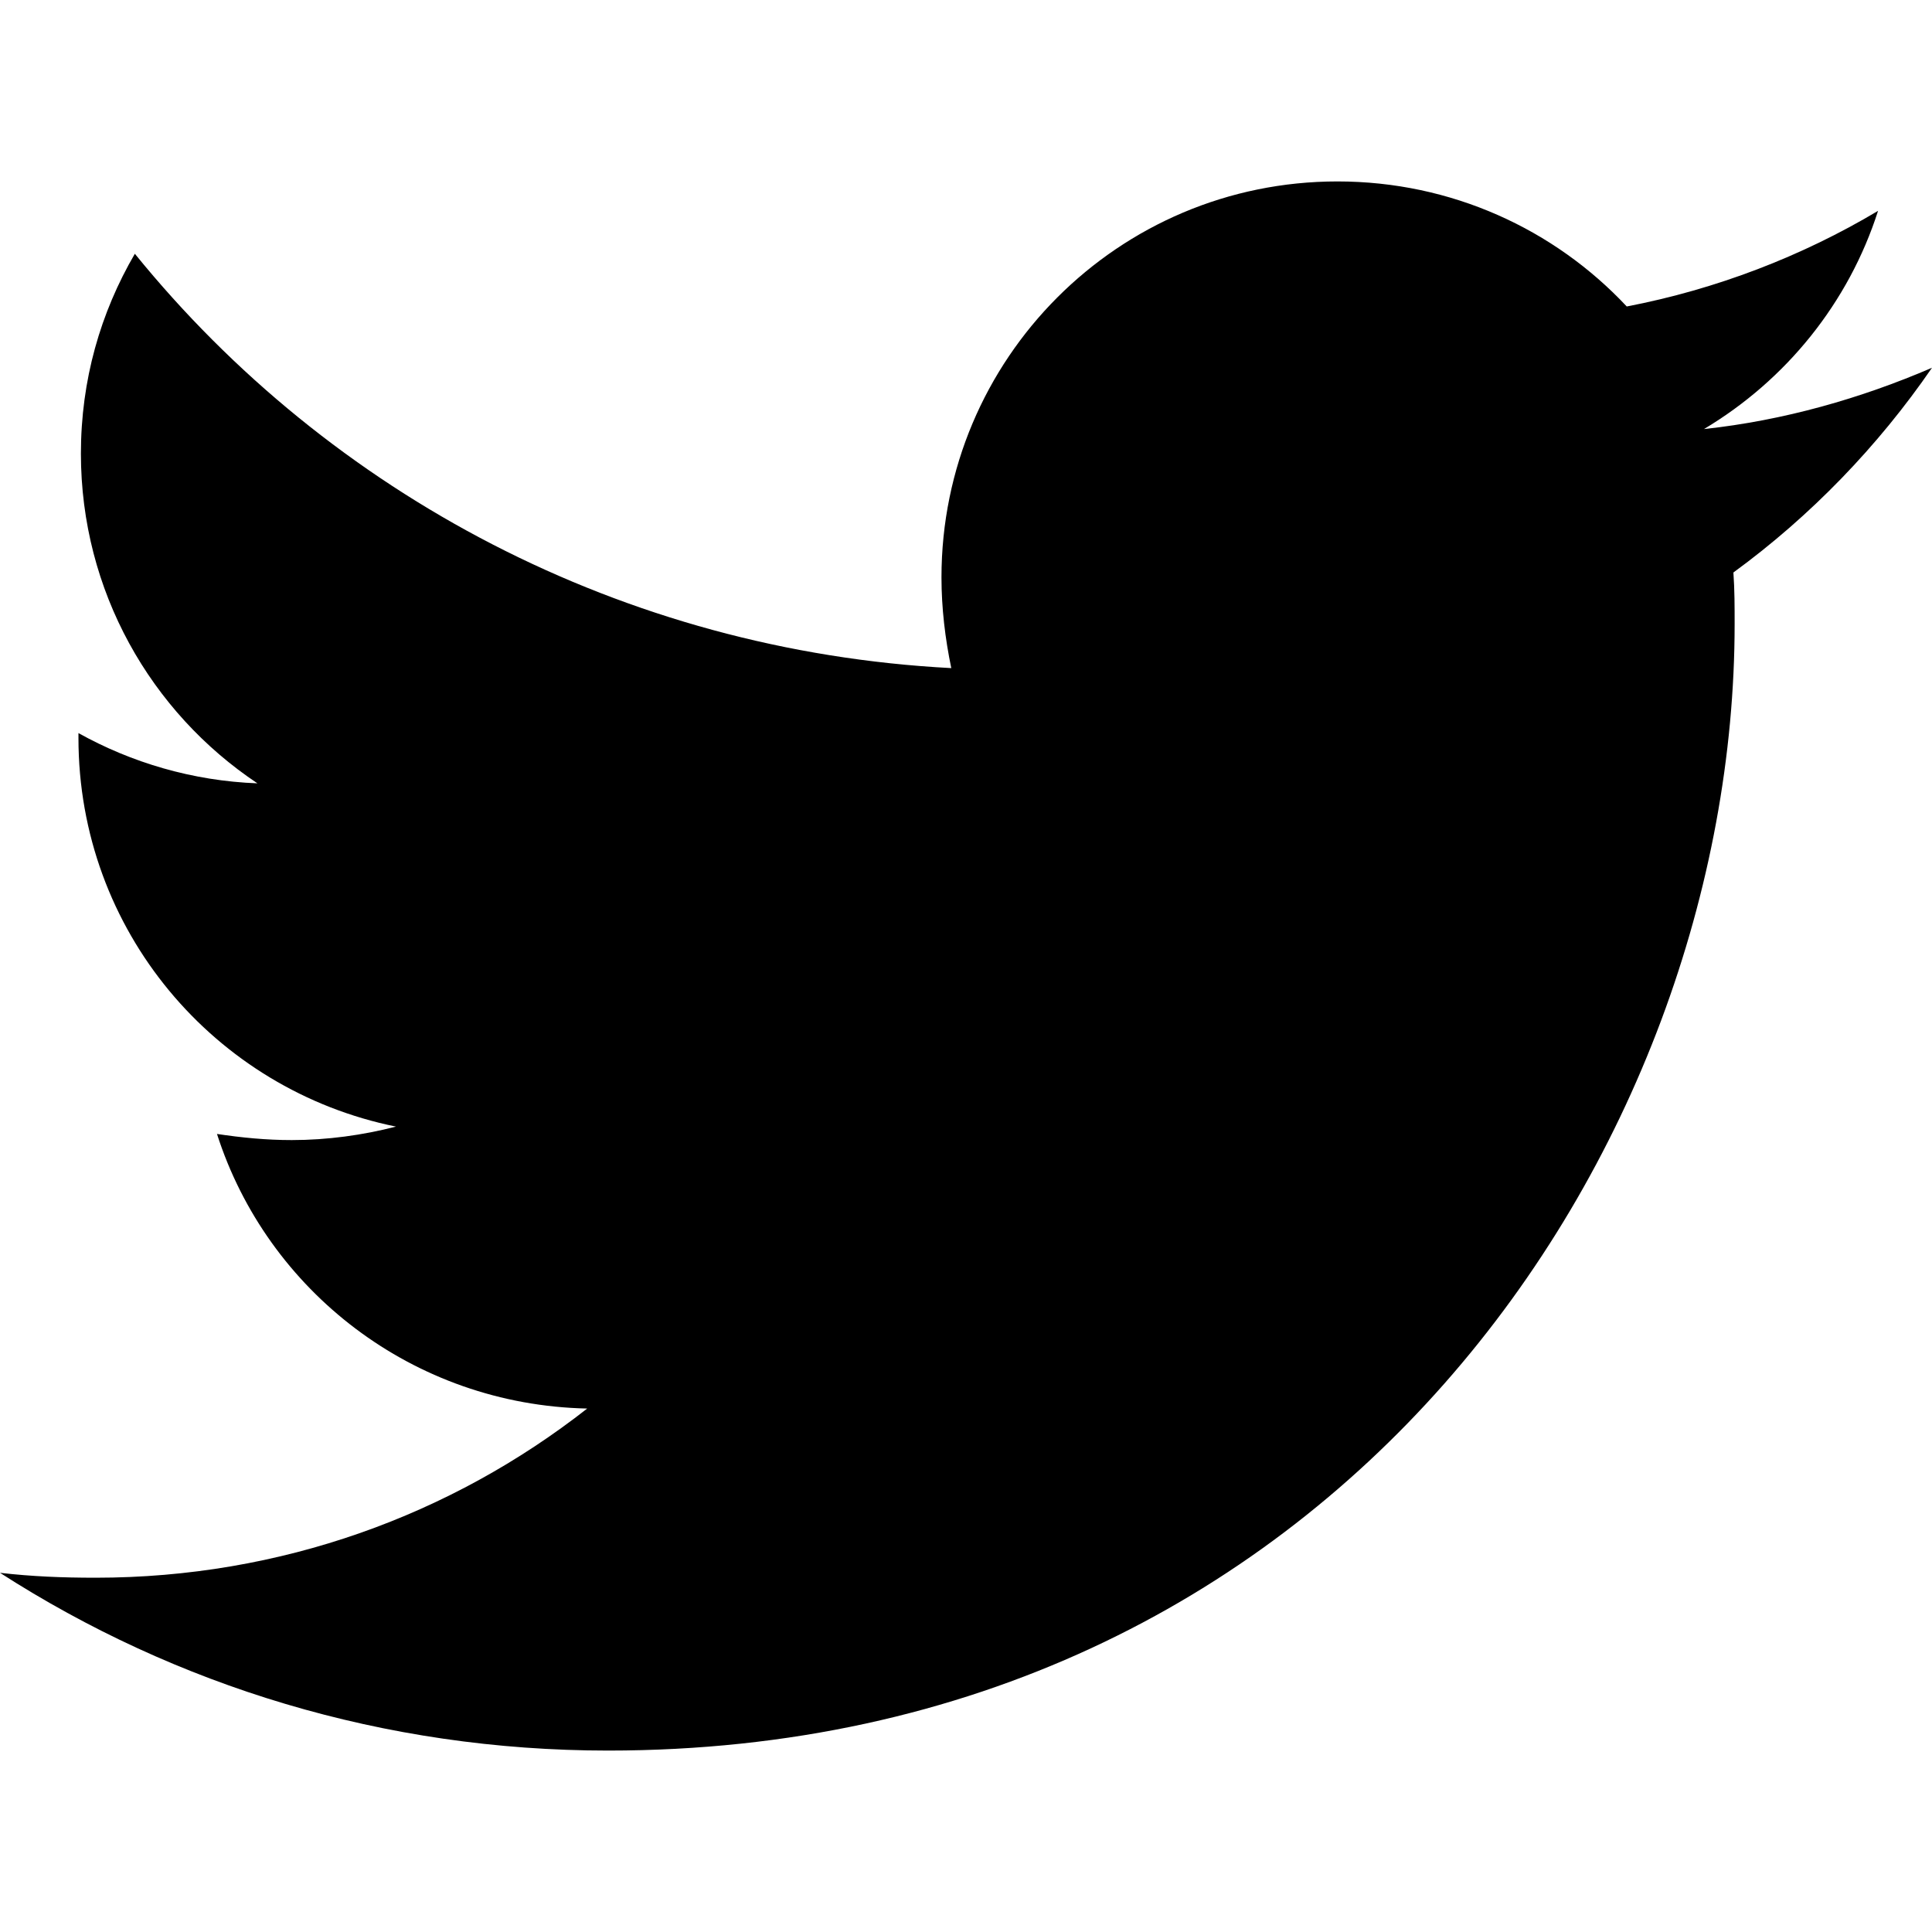
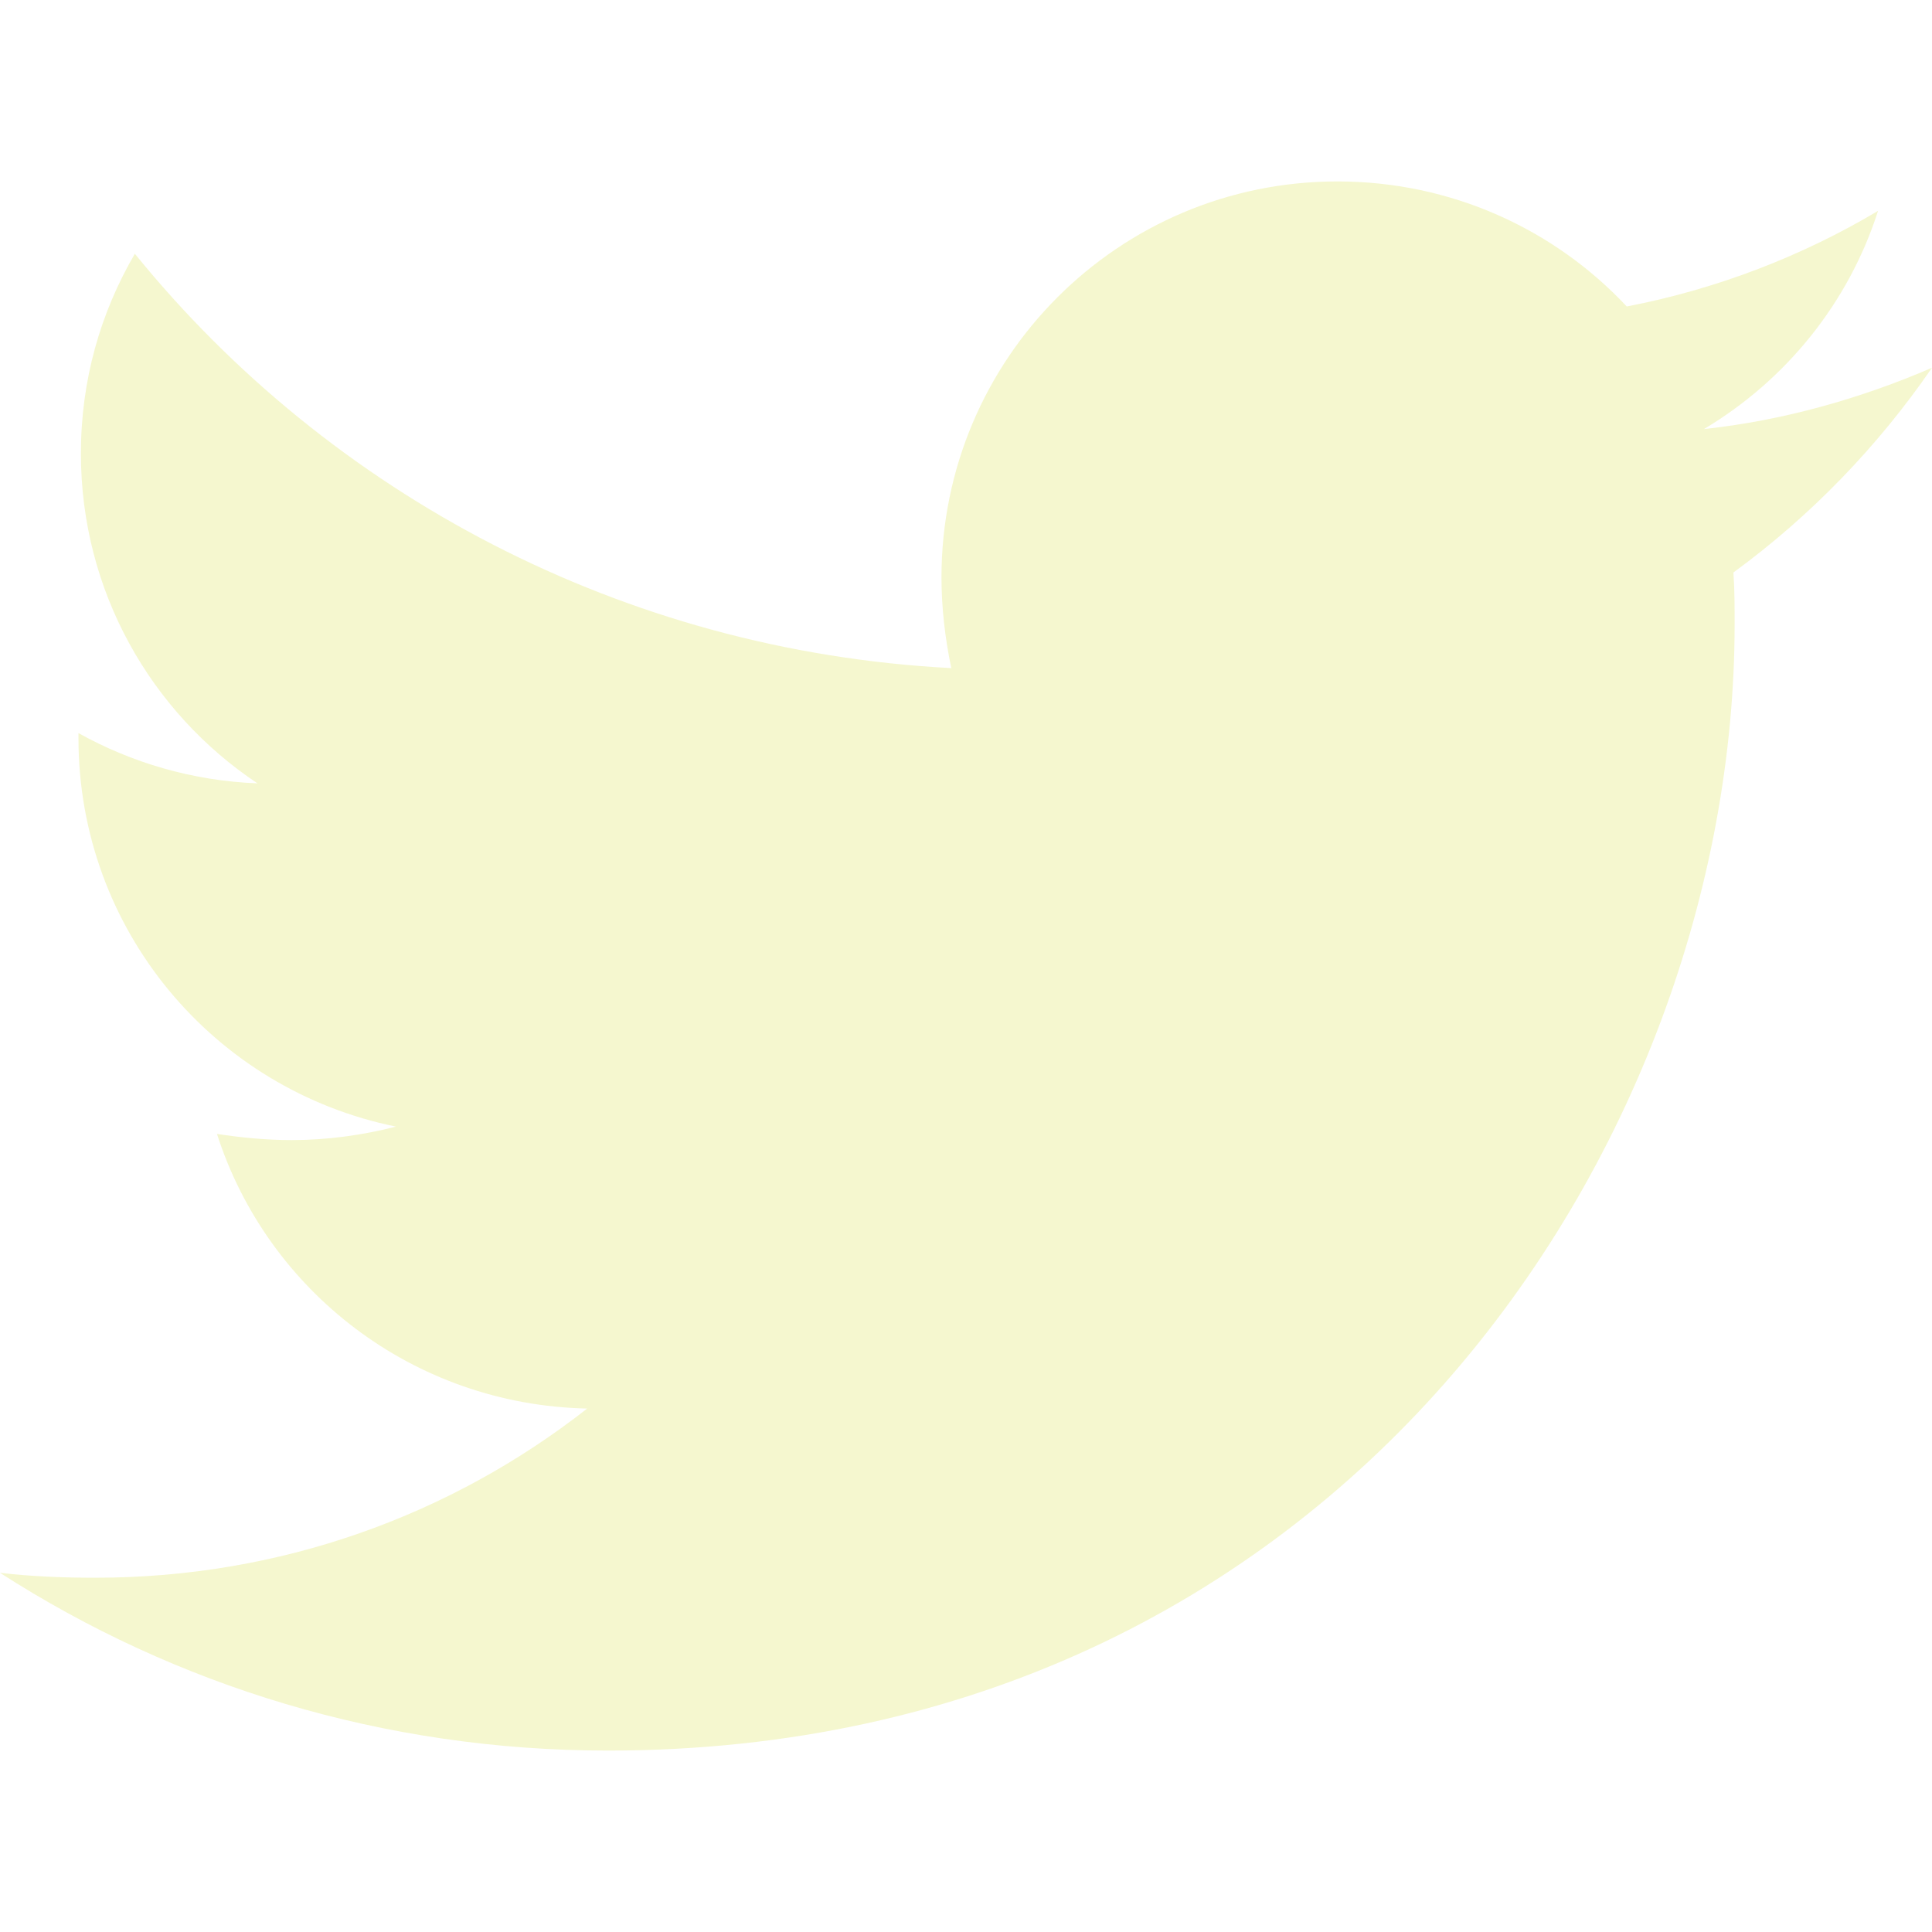
<svg xmlns="http://www.w3.org/2000/svg" viewBox="0 0 512 512">
-   <path d="M459.37 151.716c.325 4.548.325 9.097.325 13.645 0 138.72-105.583 298.558-298.558 298.558-59.452 0-114.68-17.219-161.137-47.106 8.447.974 16.568 1.299 25.34 1.299 49.055 0 94.213-16.568 130.274-44.832-46.132-.975-84.792-31.188-98.112-72.772 6.498.974 12.995 1.624 19.818 1.624 9.421 0 18.843-1.3 27.614-3.573-48.081-9.747-84.143-51.98-84.143-102.985v-1.299c13.969 7.797 30.214 12.67 47.431 13.319-28.264-18.843-46.781-51.005-46.781-87.391 0-19.492 5.197-37.36 14.294-52.954 51.655 63.675 129.3 105.258 216.365 109.807-1.624-7.797-2.599-15.918-2.599-24.04 0-57.828 46.782-104.934 104.934-104.934 30.213 0 57.502 12.67 76.67 33.137 23.715-4.548 46.456-13.32 66.599-25.34-7.798 24.366-24.366 44.833-46.132 57.827 21.117-2.273 41.584-8.122 60.426-16.243-14.292 20.791-32.161 39.308-52.628 54.253z" />
+   <path d="M459.37 151.716c.325 4.548.325 9.097.325 13.645 0 138.72-105.583 298.558-298.558 298.558-59.452 0-114.68-17.219-161.137-47.106 8.447.974 16.568 1.299 25.34 1.299 49.055 0 94.213-16.568 130.274-44.832-46.132-.975-84.792-31.188-98.112-72.772 6.498.974 12.995 1.624 19.818 1.624 9.421 0 18.843-1.3 27.614-3.573-48.081-9.747-84.143-51.98-84.143-102.985v-1.299c13.969 7.797 30.214 12.67 47.431 13.319-28.264-18.843-46.781-51.005-46.781-87.391 0-19.492 5.197-37.36 14.294-52.954 51.655 63.675 129.3 105.258 216.365 109.807-1.624-7.797-2.599-15.918-2.599-24.04 0-57.828 46.782-104.934 104.934-104.934 30.213 0 57.502 12.67 76.67 33.137 23.715-4.548 46.456-13.32 66.599-25.34-7.798 24.366-24.366 44.833-46.132 57.827 21.117-2.273 41.584-8.122 60.426-16.243-14.292 20.791-32.161 39.308-52.628 54.253z" fill="#f5f7cf" />
</svg>
